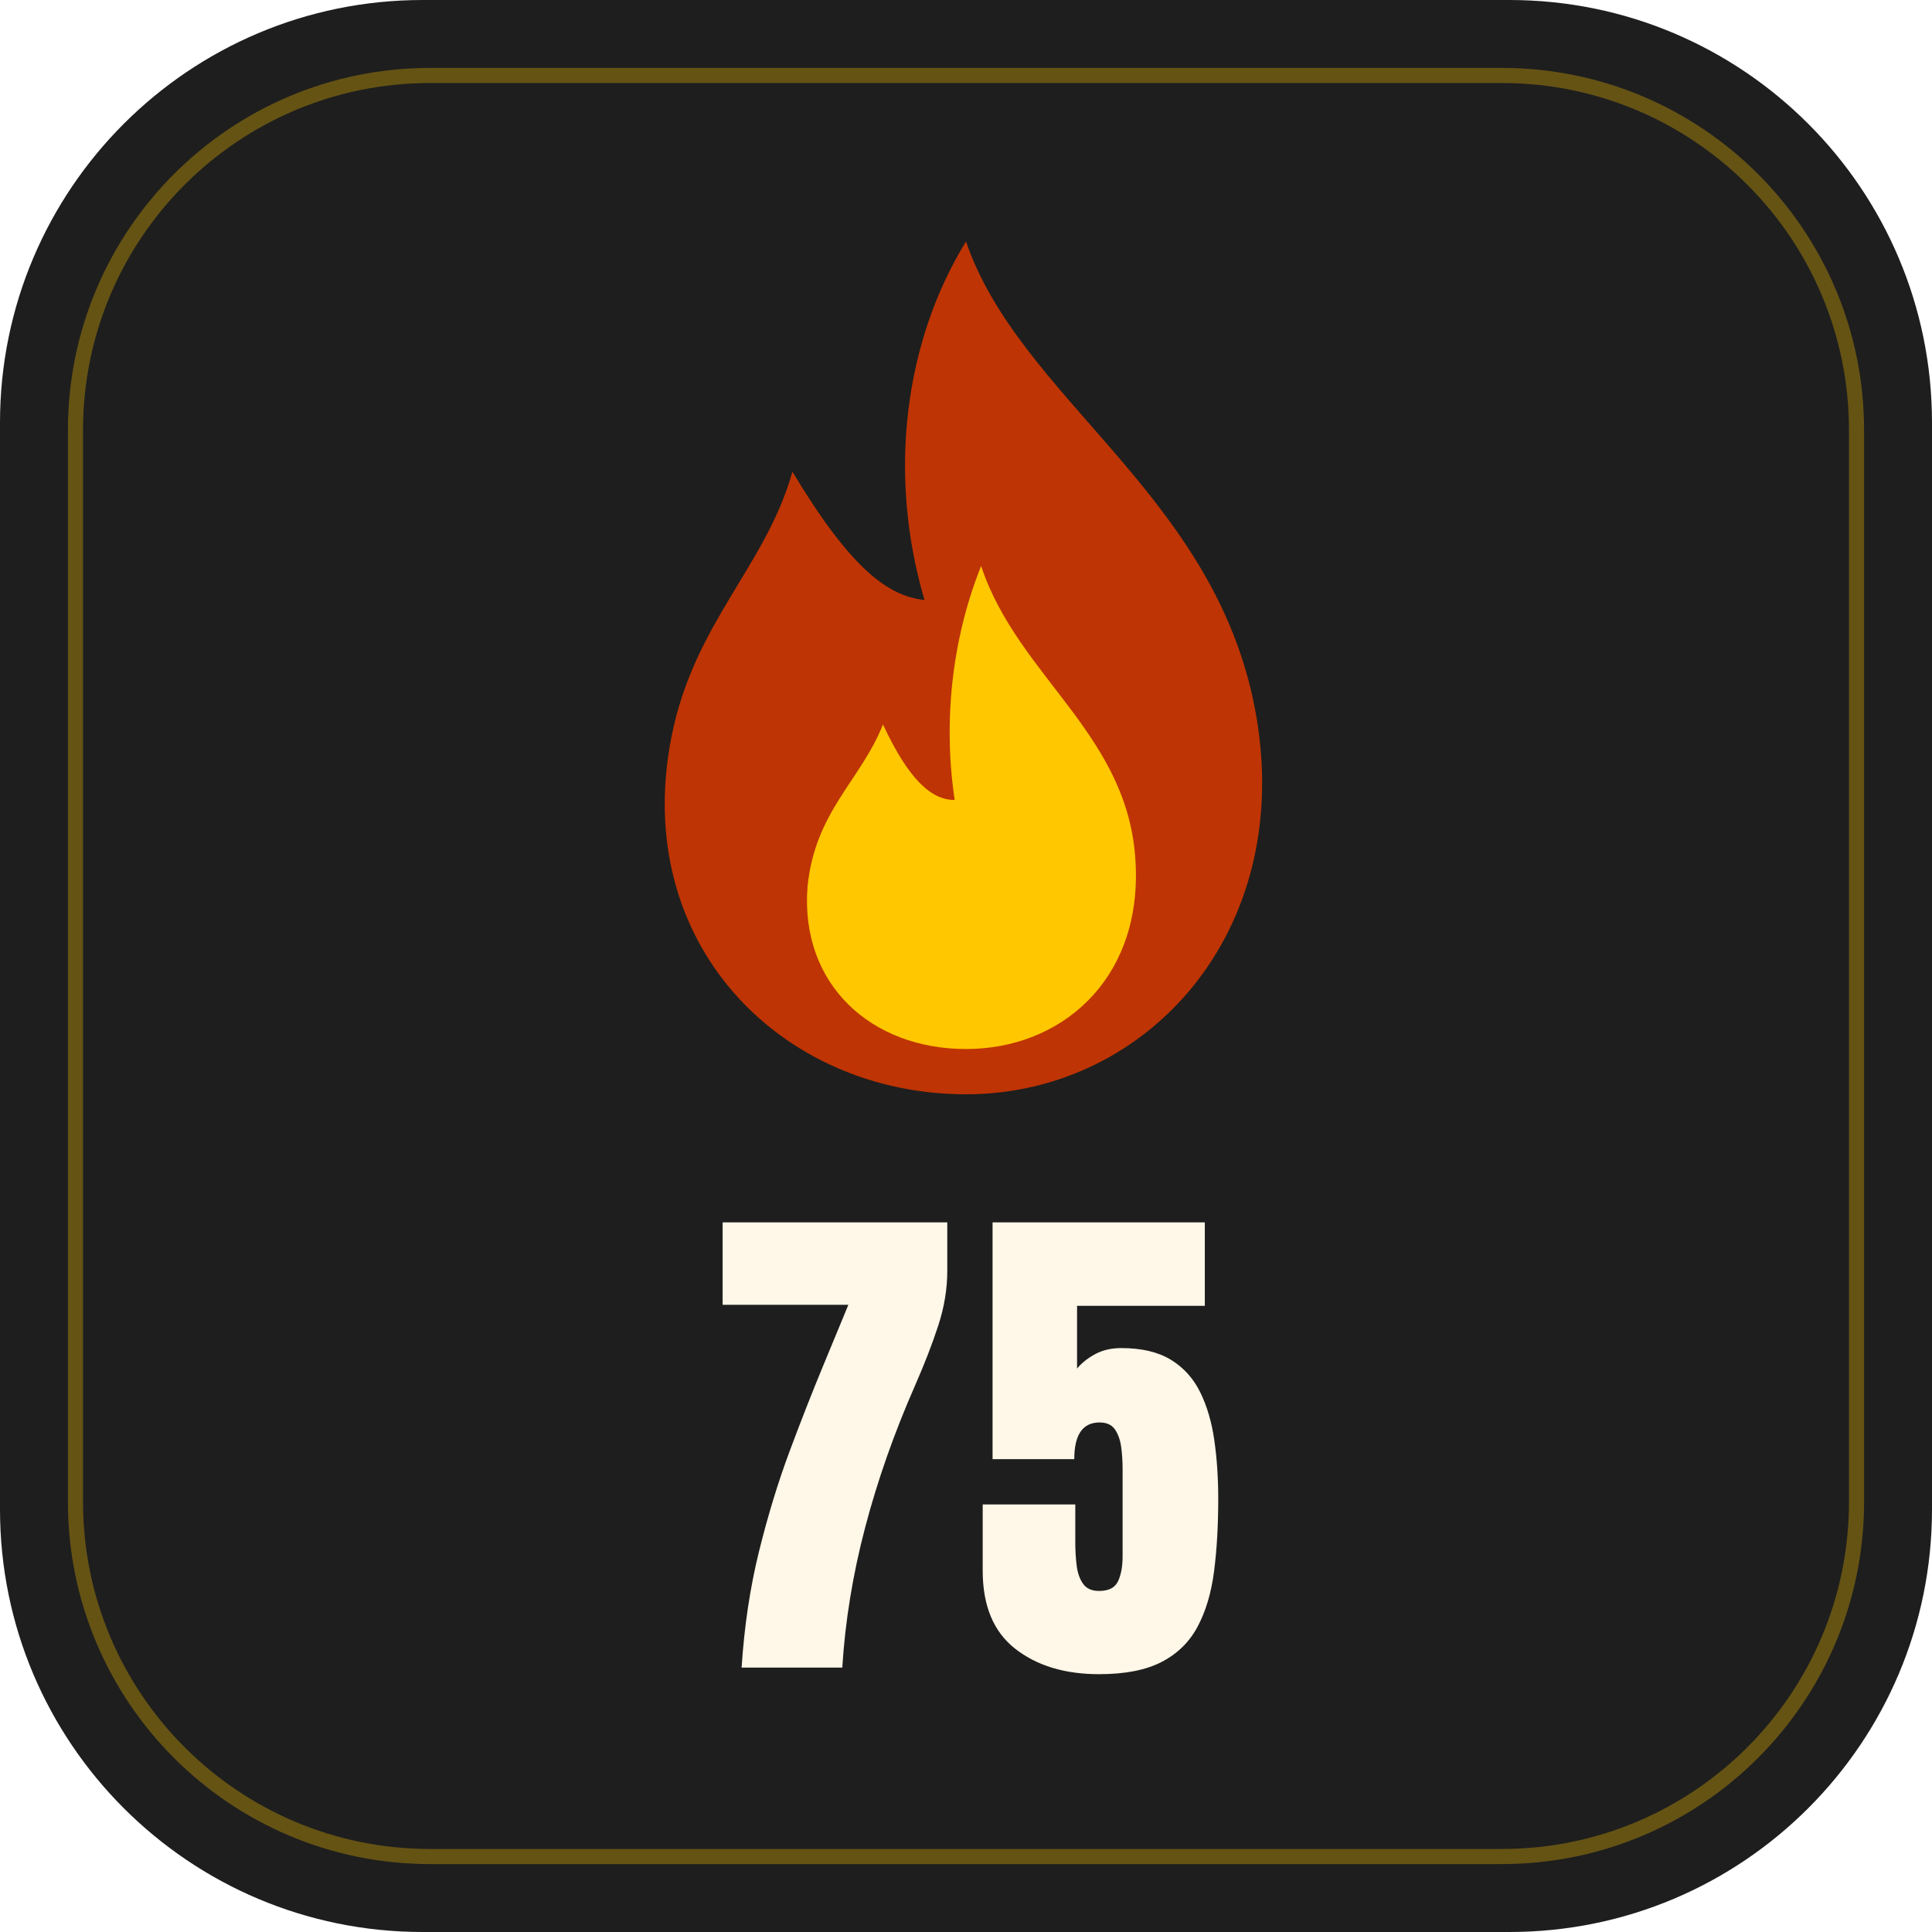
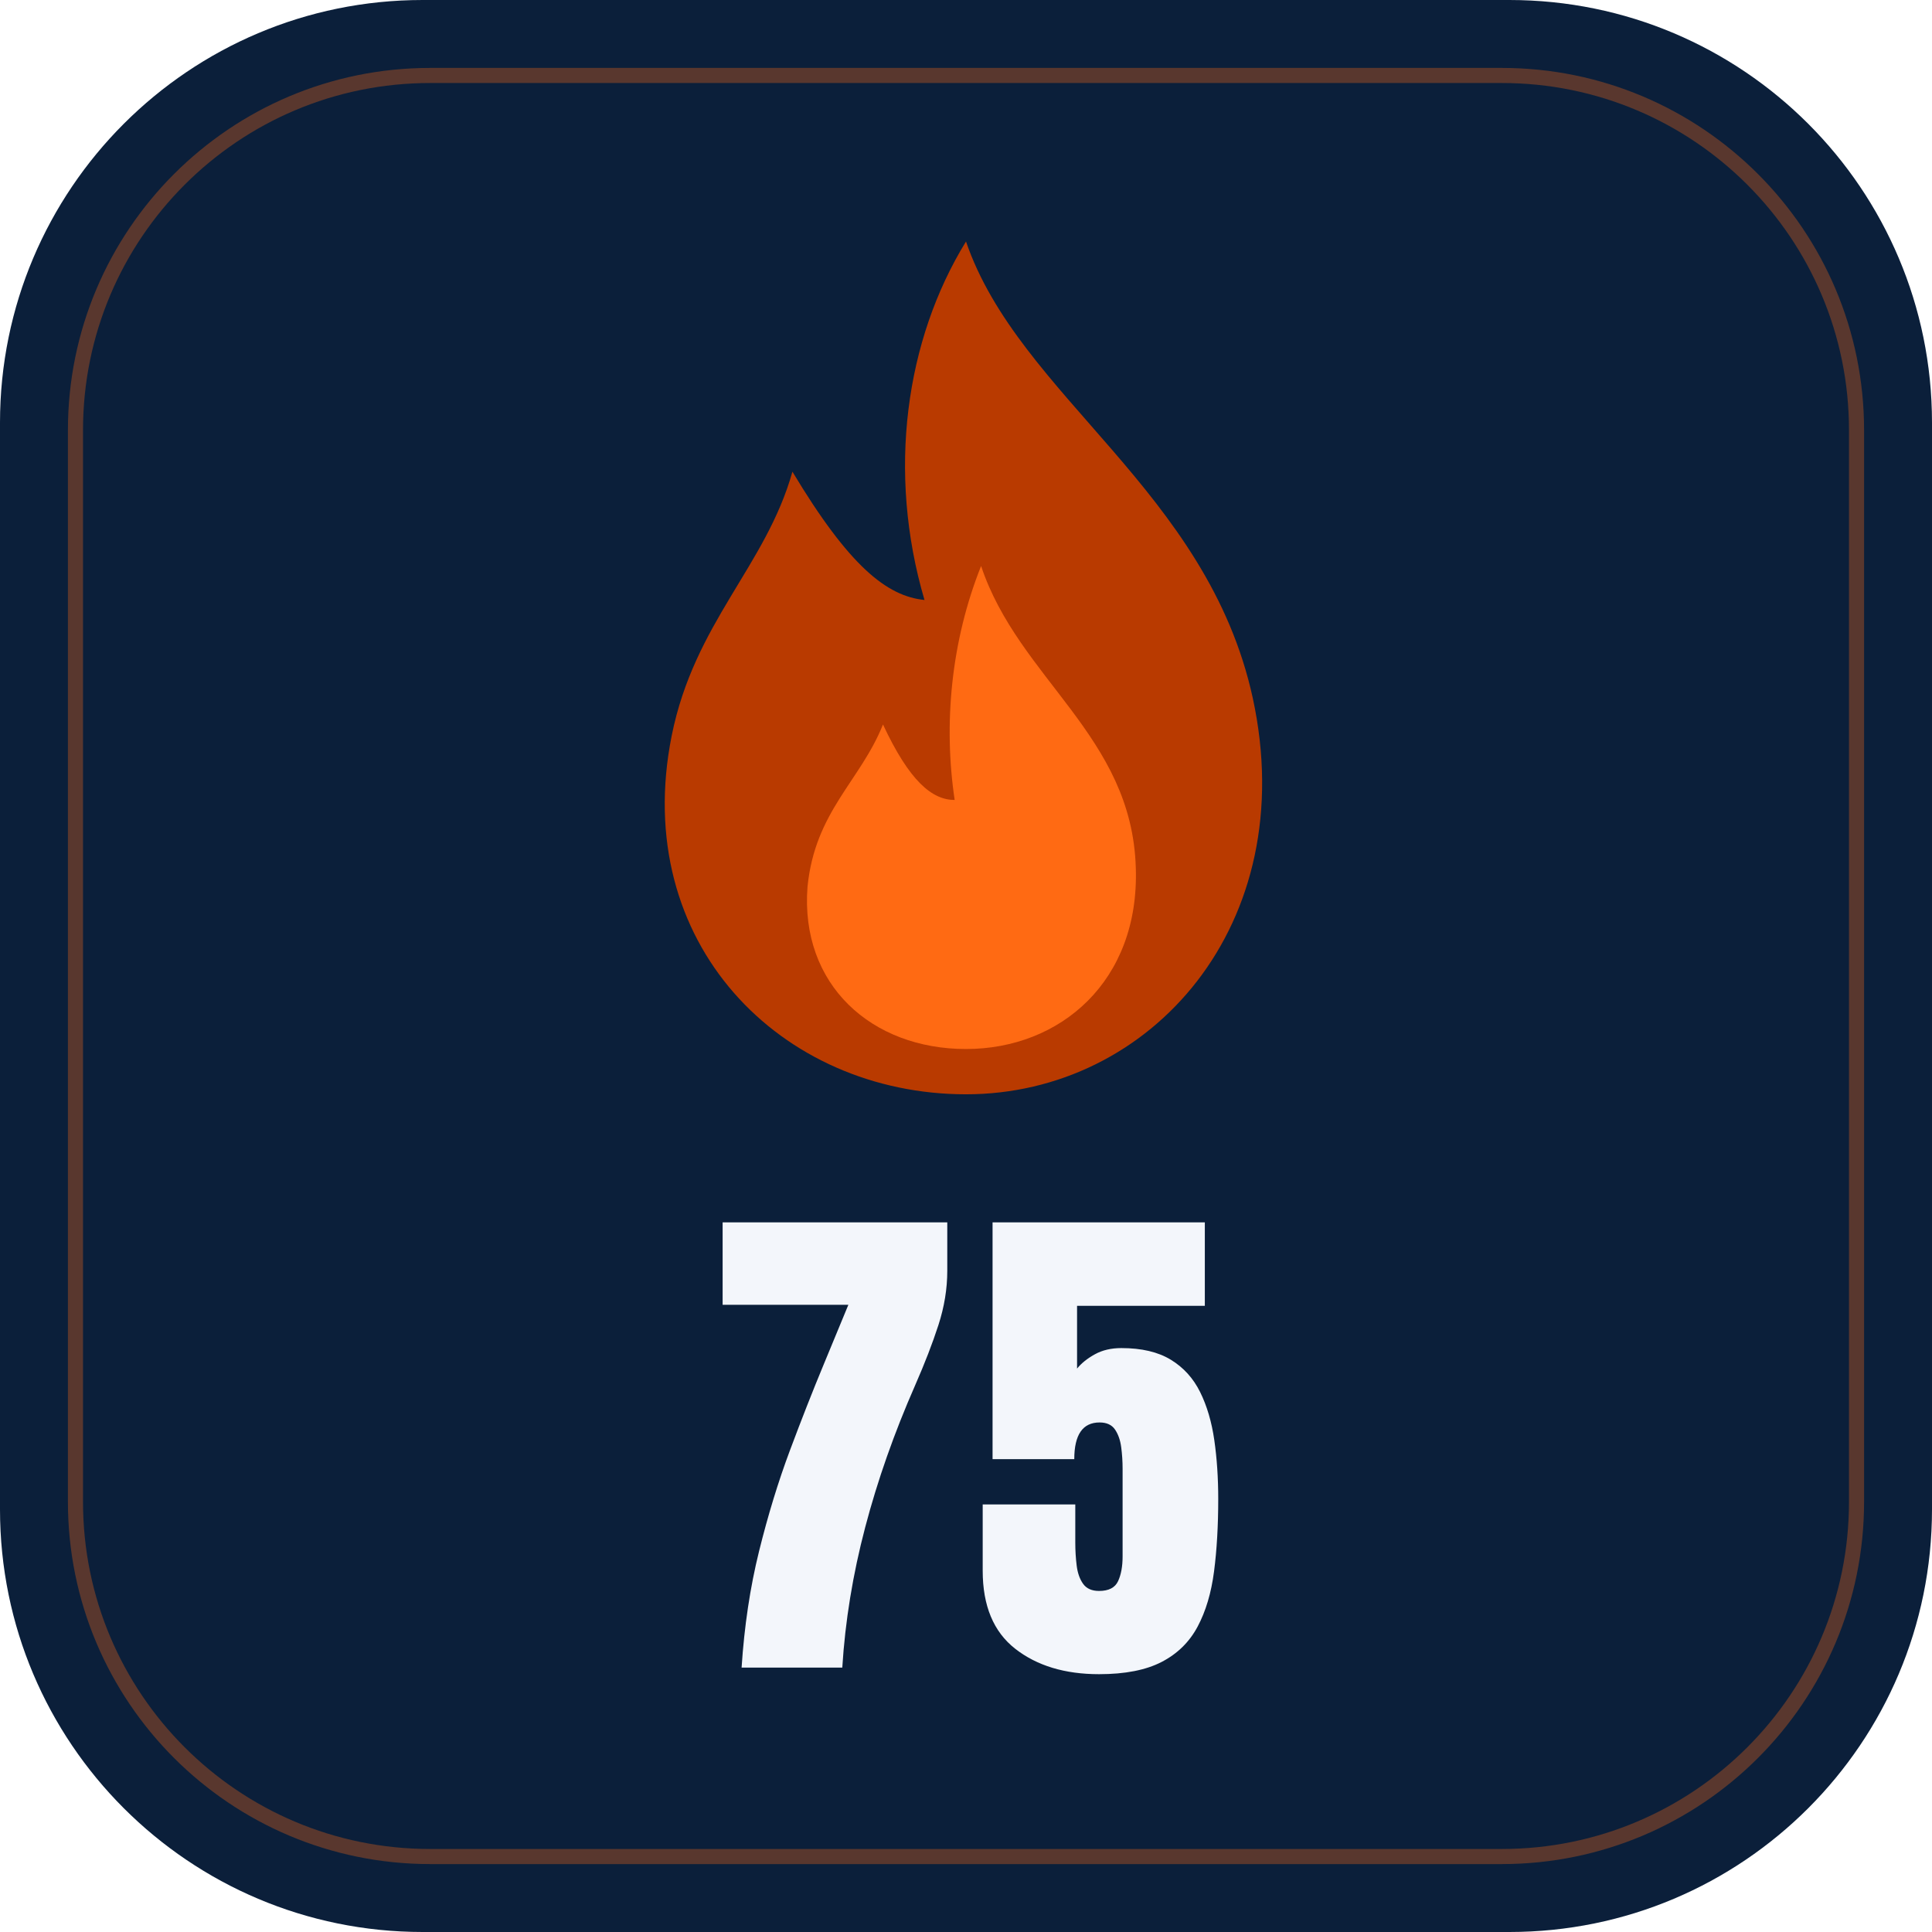
<svg xmlns="http://www.w3.org/2000/svg" viewBox="0 0 1024 1024" width="1024" height="1024">
-   <rect width="1024" height="1024" rx="224" fill="#1e1e1e" />
-   <rect x="40" y="40" width="944" height="944" rx="188" fill="none" stroke="#ffc700" stroke-opacity=".32" stroke-width="8" />
-   <path d="M512 128C540 210 640 260 664 370C690 490 610 580 512 580C414 580 334 500 356 390C368 330 406 300 420 250C450 300 470 316 490 318C470 250 480 180 512 128Z" fill="#bf3404" />
-   <path d="M520 300C540 360 600 390 602 460C604 520 562 556 512 556C462 556 424 522 428 470C432 430 456 414 468 384C482 414 494 424 506 424C500 384 504 340 520 300Z" fill="#ffc700" />
-   <path fill="#fff7e8" d="M393.061 883.866Q395.207 850.88 402.314 822.184Q409.42 793.489 418.673 768.749Q427.925 744.009 436.507 723.359L449.648 691.58H383.005V647.866H502.077V673.611Q502.077 687.825 497.384 702.307Q492.691 716.789 485.048 734.22Q468.42 772.034 458.565 809.513Q448.709 846.991 446.43 883.866ZM582.532 887.352Q555.311 887.352 538.081 873.876Q520.85 860.4 520.85 832.509V797.377H569.927V817.625Q569.927 823.927 570.665 829.827Q571.402 835.727 574.084 839.482Q576.766 843.236 582.532 843.236Q590.175 843.236 592.589 838.074Q595.002 832.911 595.002 824.866V778.47Q595.002 772.705 594.265 767.073Q593.527 761.441 590.98 757.686Q588.432 753.932 582.8 753.932Q569.391 753.932 569.391 773.375H526.08V647.866H638.582V692.116H570.866V725.37Q574.352 721.08 580.319 717.794Q586.286 714.509 594.332 714.509Q610.423 714.509 620.547 720.677Q630.67 726.845 636.101 737.841Q641.532 748.836 643.61 763.318Q645.689 777.8 645.689 794.427Q645.689 815.748 643.476 832.844Q641.264 849.941 634.76 862.143Q628.257 874.345 615.719 880.849Q603.182 887.352 582.532 887.352Z" />
+   <rect width="1024" height="1024" rx="224" fill="#0B1F3A" />
+   <rect x="40" y="40" width="944" height="944" rx="188" fill="none" stroke="#FF6A13" stroke-opacity=".32" stroke-width="8" />
+   <path d="M512 128C540 210 640 260 664 370C690 490 610 580 512 580C414 580 334 500 356 390C368 330 406 300 420 250C450 300 470 316 490 318C470 250 480 180 512 128Z" fill="#B93A00" />
+   <path d="M520 300C540 360 600 390 602 460C604 520 562 556 512 556C462 556 424 522 428 470C432 430 456 414 468 384C482 414 494 424 506 424C500 384 504 340 520 300Z" fill="#FF6A13" />
+   <path fill="#F3F6FB" d="M393.061 883.866Q395.207 850.88 402.314 822.184Q409.42 793.489 418.673 768.749Q427.925 744.009 436.507 723.359L449.648 691.58H383.005V647.866H502.077V673.611Q502.077 687.825 497.384 702.307Q492.691 716.789 485.048 734.22Q468.42 772.034 458.565 809.513Q448.709 846.991 446.43 883.866ZM582.532 887.352Q555.311 887.352 538.081 873.876Q520.85 860.4 520.85 832.509V797.377H569.927V817.625Q569.927 823.927 570.665 829.827Q571.402 835.727 574.084 839.482Q576.766 843.236 582.532 843.236Q590.175 843.236 592.589 838.074Q595.002 832.911 595.002 824.866V778.47Q595.002 772.705 594.265 767.073Q593.527 761.441 590.98 757.686Q588.432 753.932 582.8 753.932Q569.391 753.932 569.391 773.375H526.08V647.866H638.582V692.116H570.866V725.37Q574.352 721.08 580.319 717.794Q586.286 714.509 594.332 714.509Q610.423 714.509 620.547 720.677Q630.67 726.845 636.101 737.841Q641.532 748.836 643.61 763.318Q645.689 777.8 645.689 794.427Q645.689 815.748 643.476 832.844Q641.264 849.941 634.76 862.143Q628.257 874.345 615.719 880.849Q603.182 887.352 582.532 887.352Z" />
</svg>
